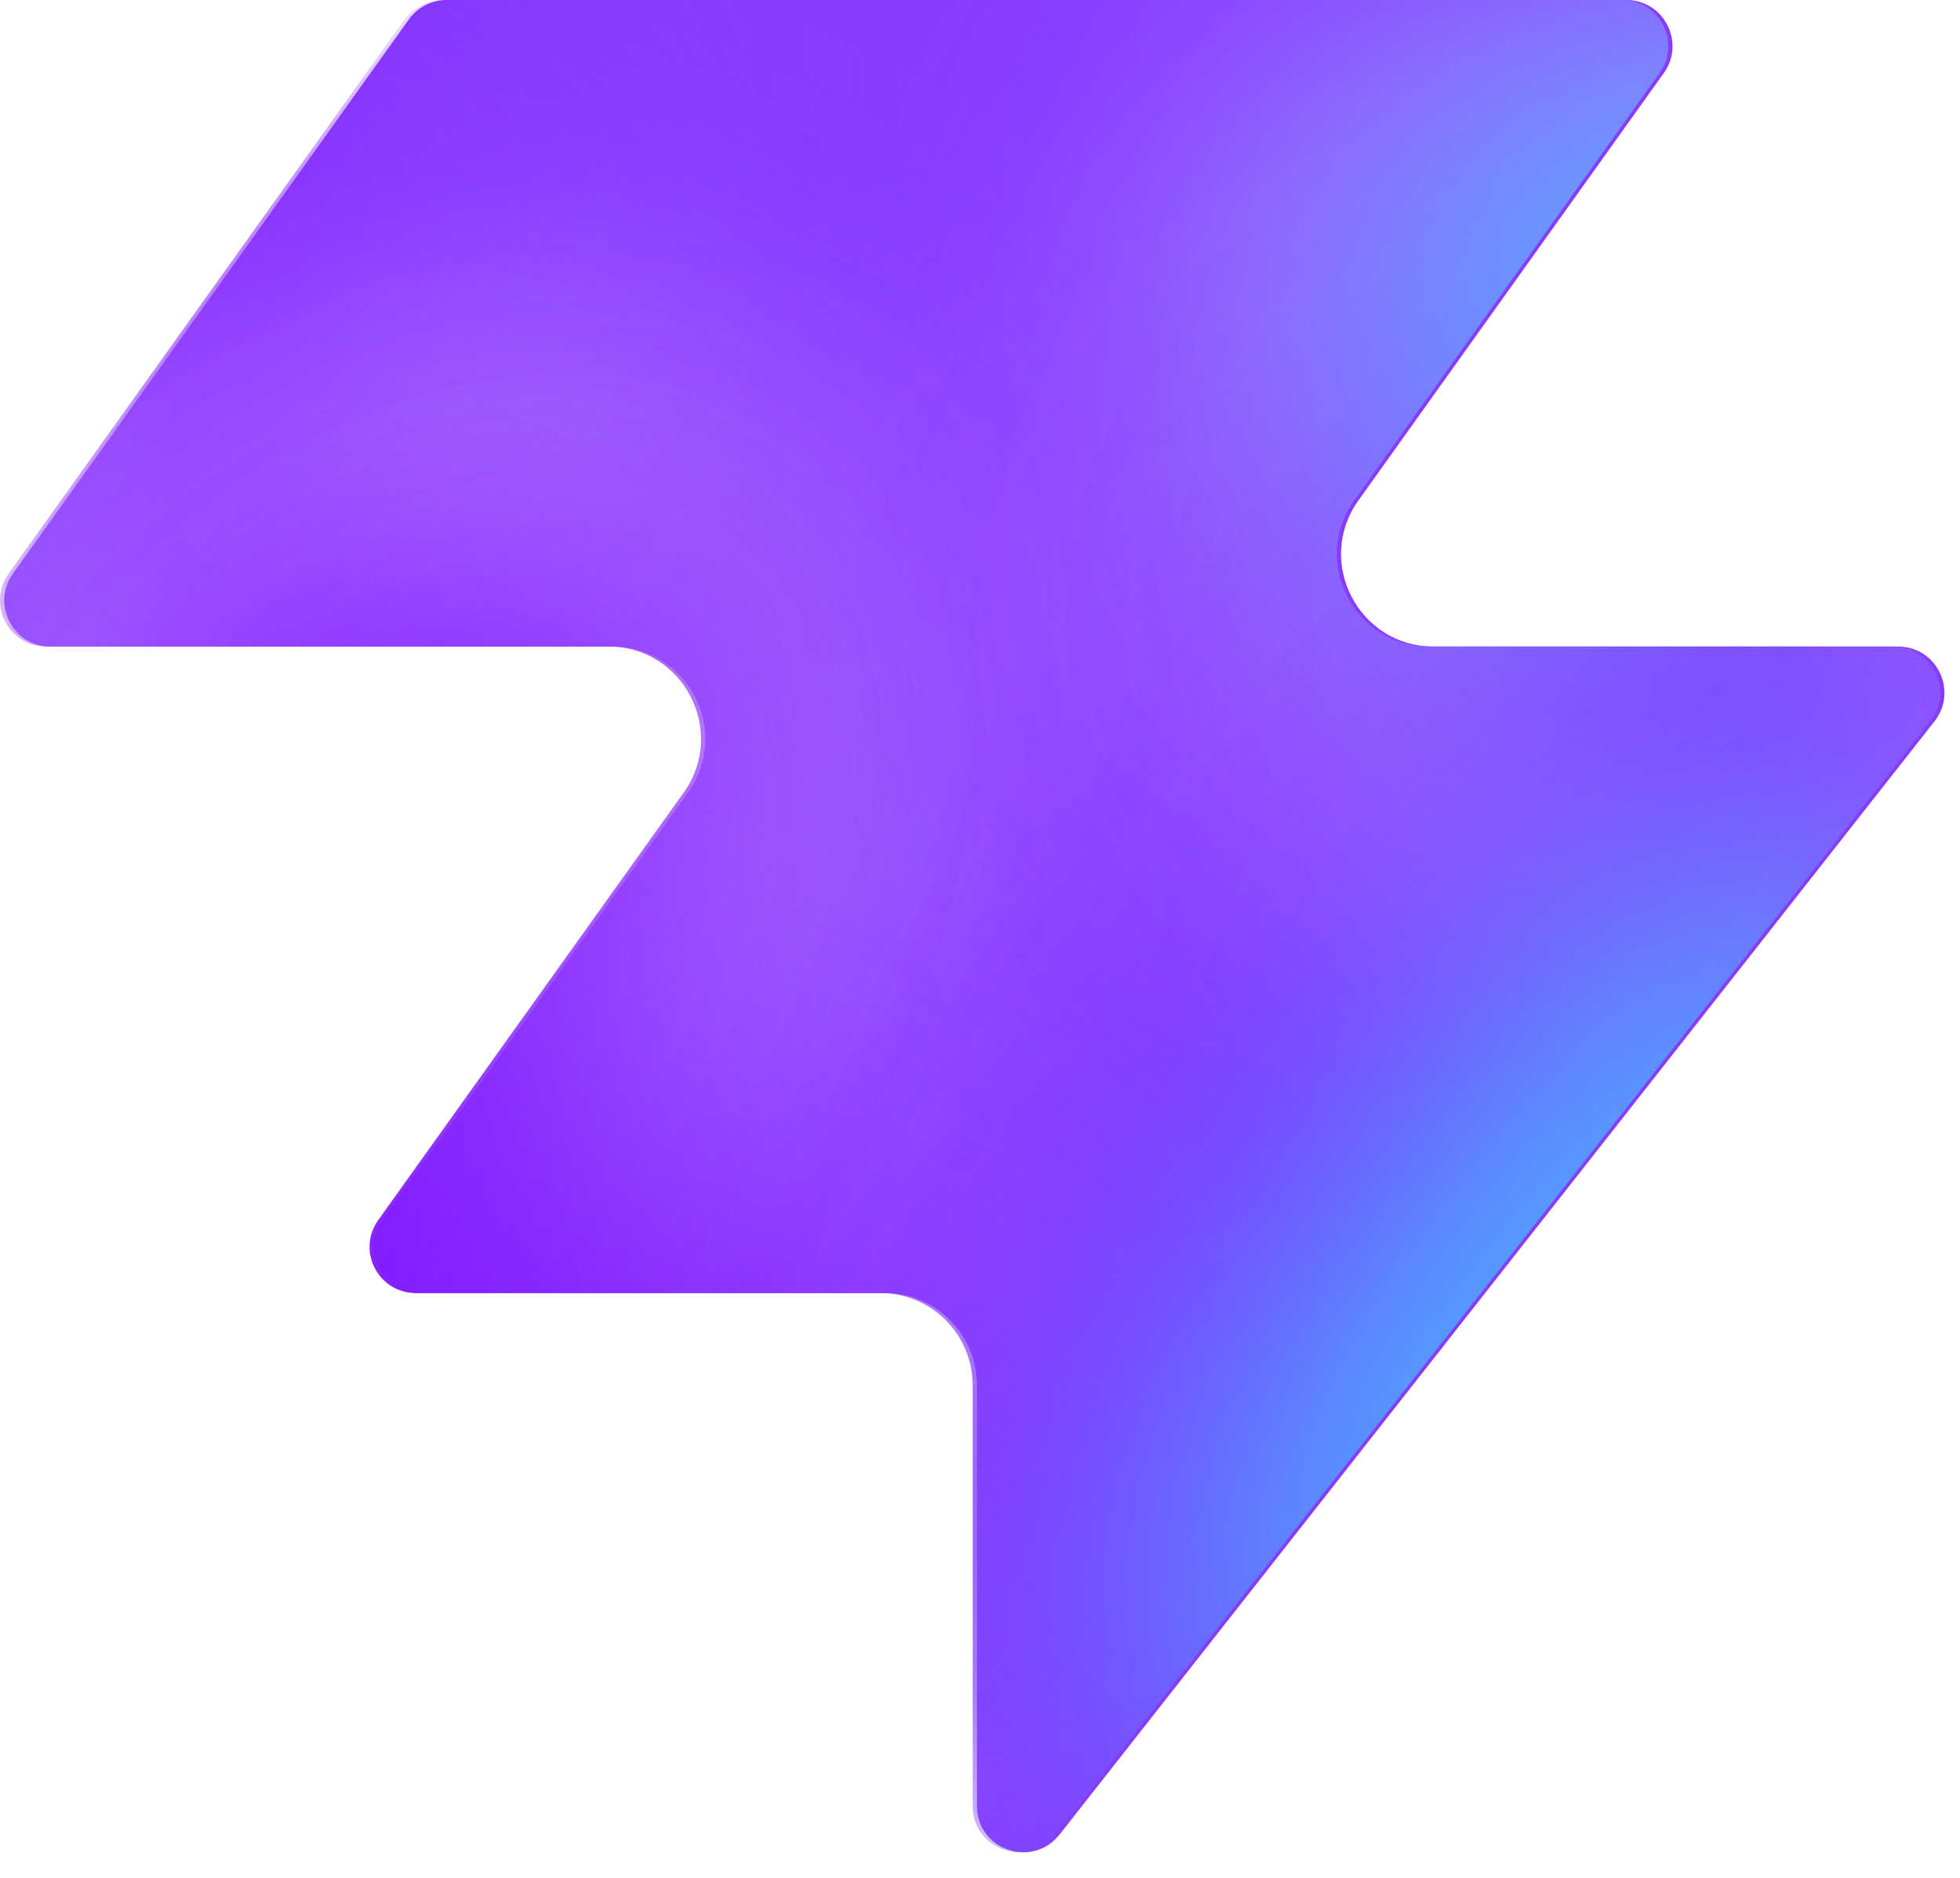
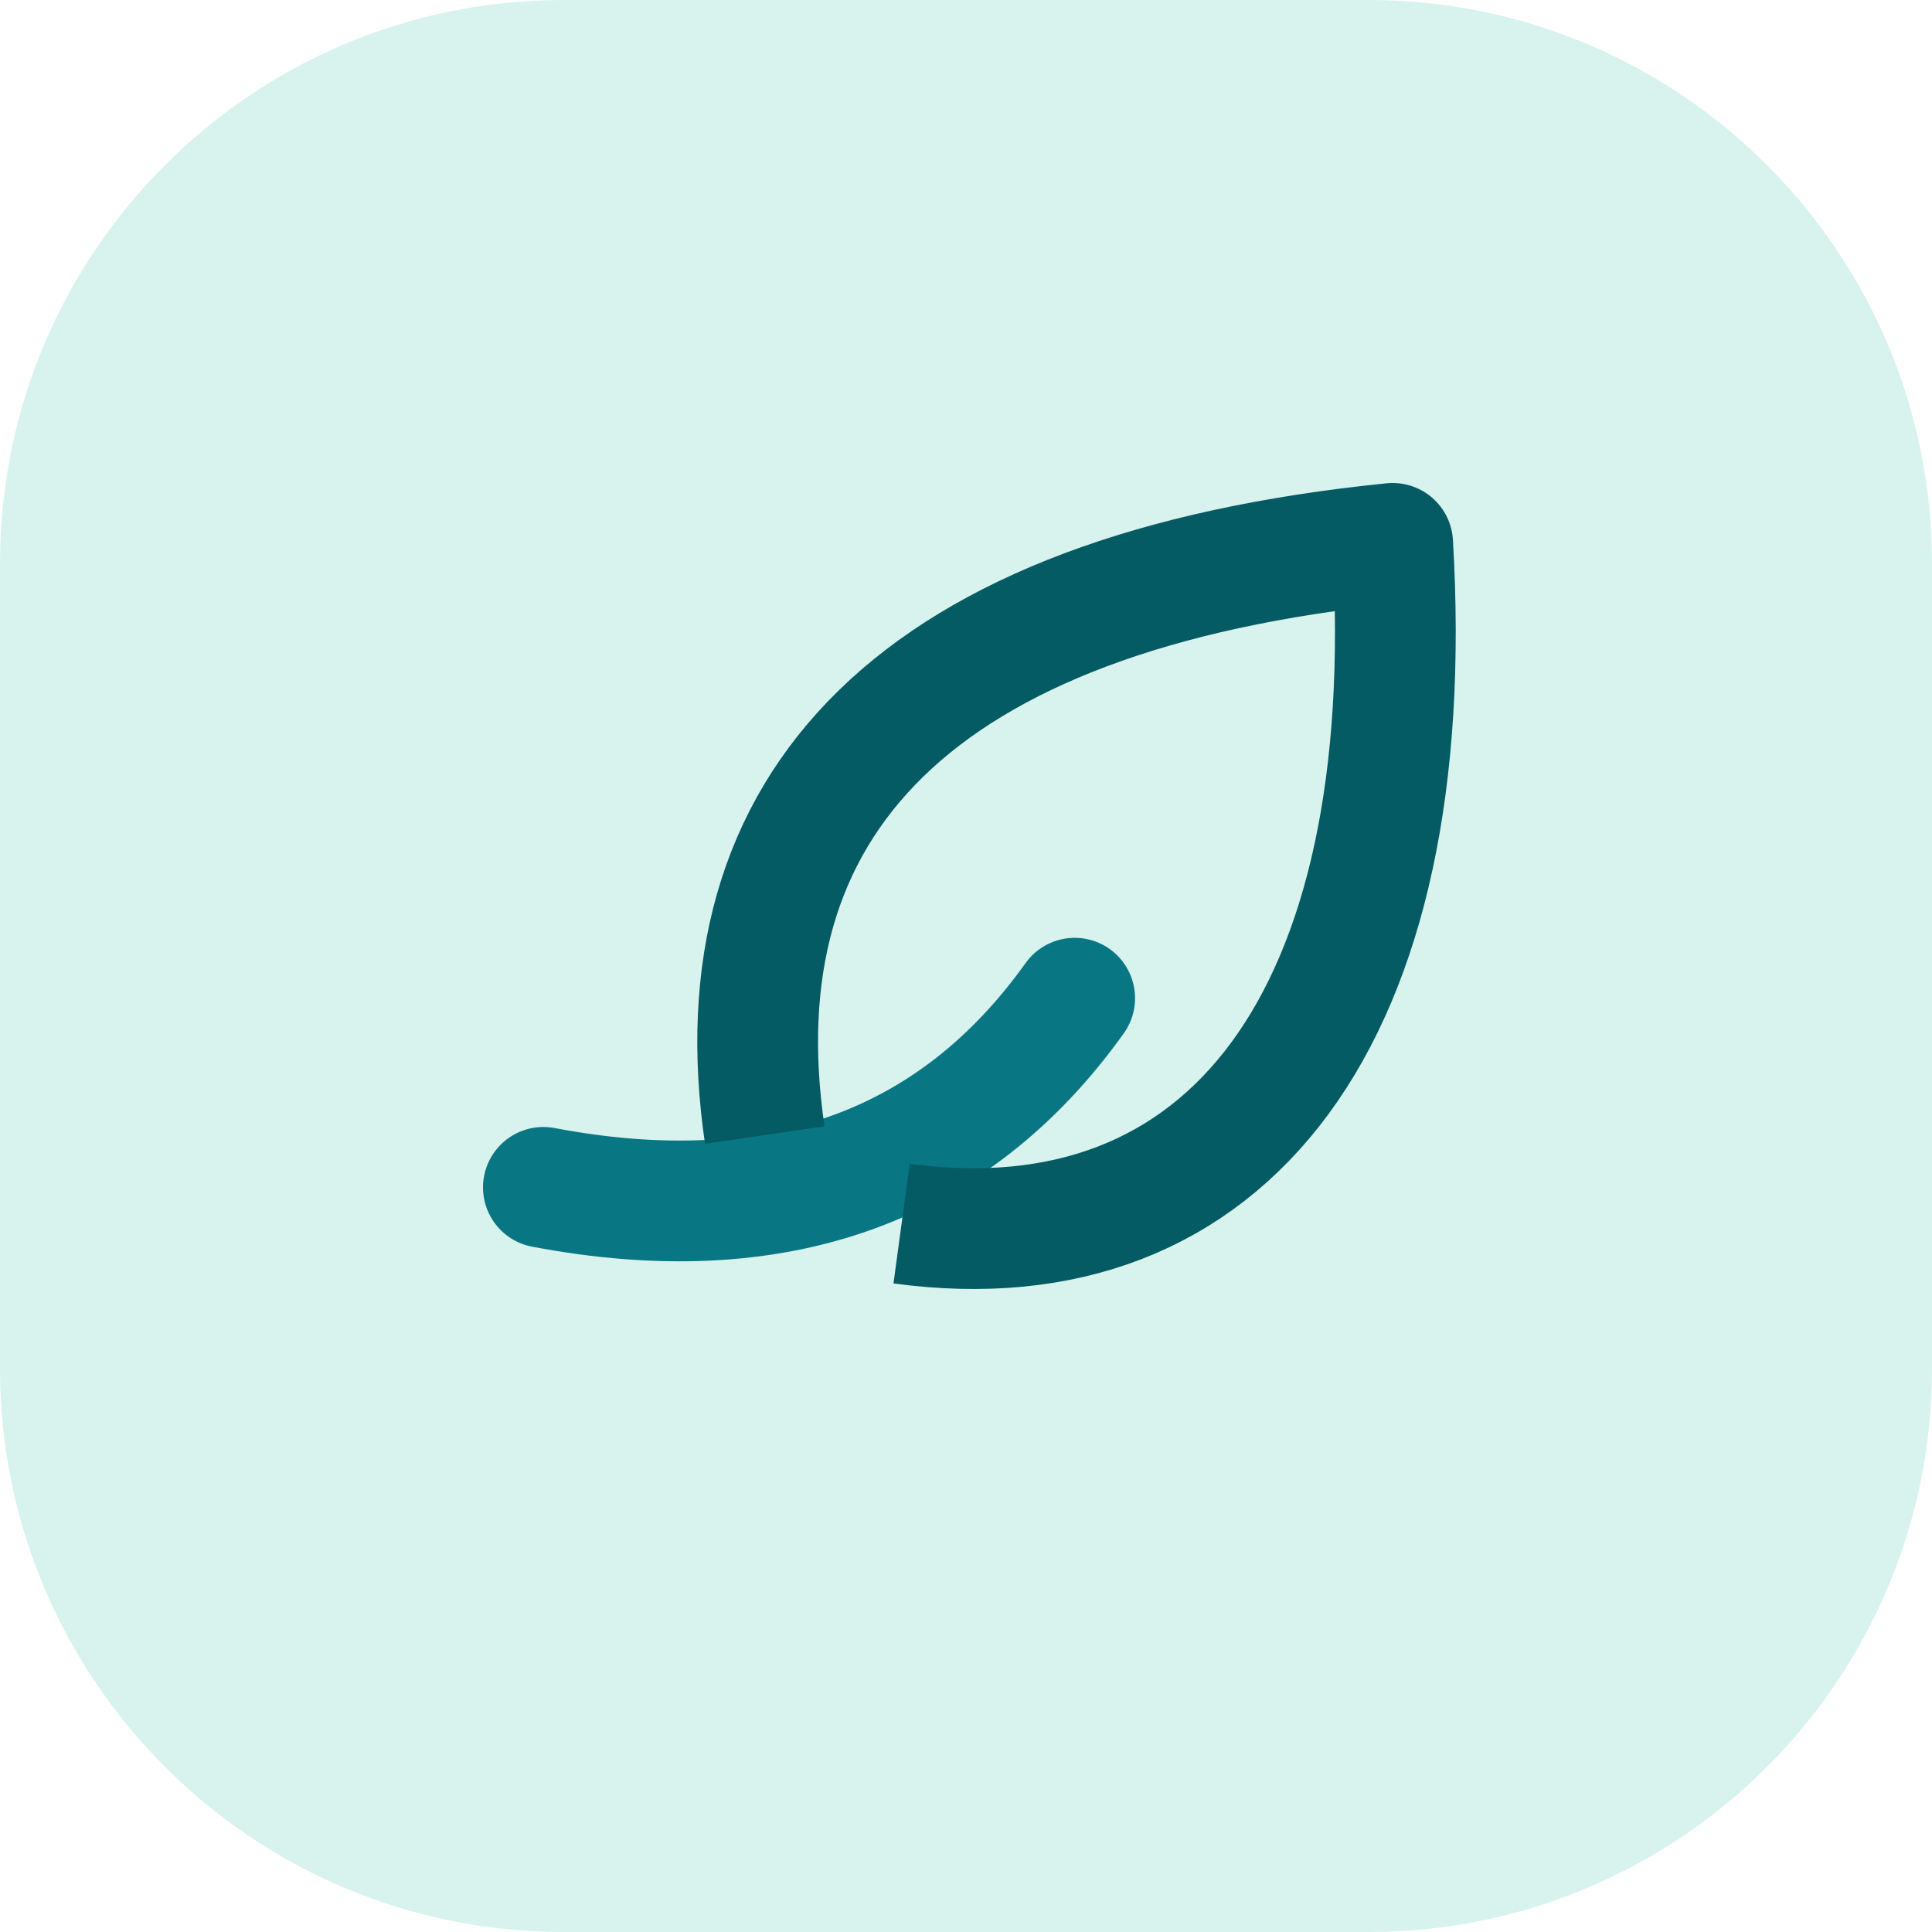
- <svg xmlns="http://www.w3.org/2000/svg" width="48" height="46" fill="none" viewBox="0 0 48 46">
-   <path fill="#863bff" d="M25.946 44.938c-.664.845-2.021.375-2.021-.698V33.937a2.26 2.26 0 0 0-2.262-2.262H10.287c-.92 0-1.456-1.04-.92-1.788l7.48-10.471c1.07-1.497 0-3.578-1.842-3.578H1.237c-.92 0-1.456-1.04-.92-1.788L10.013.474c.214-.297.556-.474.92-.474h28.894c.92 0 1.456 1.04.92 1.788l-7.48 10.471c-1.07 1.498 0 3.579 1.842 3.579h11.377c.943 0 1.473 1.088.89 1.83L25.947 44.94z" style="fill:#863bff;fill:color(display-p3 .525 .23 1);fill-opacity:1" />
-   <mask id="a" width="48" height="46" x="0" y="0" maskUnits="userSpaceOnUse" style="mask-type:alpha">
-     <path fill="#000" d="M25.842 44.938c-.664.844-2.021.375-2.021-.698V33.937a2.26 2.26 0 0 0-2.262-2.262H10.183c-.92 0-1.456-1.04-.92-1.788l7.48-10.471c1.07-1.498 0-3.579-1.842-3.579H1.133c-.92 0-1.456-1.04-.92-1.787L9.91.473c.214-.297.556-.474.92-.474h28.894c.92 0 1.456 1.04.92 1.788l-7.48 10.471c-1.07 1.498 0 3.578 1.842 3.578h11.377c.943 0 1.473 1.088.89 1.832L25.843 44.94z" style="fill:#000;fill-opacity:1" />
-   </mask>
-   <g mask="url(#a)">
-     <g filter="url(#b)">
-       <ellipse cx="5.508" cy="14.704" fill="#ede6ff" rx="5.508" ry="14.704" style="fill:#ede6ff;fill:color(display-p3 .927 .903 1);fill-opacity:1" transform="matrix(.00324 1 1 -.00324 -4.47 31.516)" />
-     </g>
-     <g filter="url(#c)">
-       <ellipse cx="10.399" cy="29.851" fill="#ede6ff" rx="10.399" ry="29.851" style="fill:#ede6ff;fill:color(display-p3 .927 .903 1);fill-opacity:1" transform="matrix(.00324 1 1 -.00324 -39.328 7.883)" />
-     </g>
-     <g filter="url(#d)">
-       <ellipse cx="5.508" cy="30.487" fill="#7e14ff" rx="5.508" ry="30.487" style="fill:#7e14ff;fill:color(display-p3 .492 .077 1);fill-opacity:1" transform="rotate(89.814 -25.913 -14.639)scale(1 -1)" />
-     </g>
-     <g filter="url(#e)">
-       <ellipse cx="5.508" cy="30.599" fill="#7e14ff" rx="5.508" ry="30.599" style="fill:#7e14ff;fill:color(display-p3 .492 .077 1);fill-opacity:1" transform="rotate(89.814 -32.644 -3.334)scale(1 -1)" />
-     </g>
-     <g filter="url(#f)">
-       <ellipse cx="5.508" cy="30.599" fill="#7e14ff" rx="5.508" ry="30.599" style="fill:#7e14ff;fill:color(display-p3 .492 .077 1);fill-opacity:1" transform="matrix(.00324 1 1 -.00324 -34.34 30.47)" />
-     </g>
-     <g filter="url(#g)">
-       <ellipse cx="14.072" cy="22.078" fill="#ede6ff" rx="14.072" ry="22.078" style="fill:#ede6ff;fill:color(display-p3 .927 .903 1);fill-opacity:1" transform="rotate(93.35 24.506 48.493)scale(-1 1)" />
-     </g>
-     <g filter="url(#h)">
-       <ellipse cx="3.47" cy="21.501" fill="#7e14ff" rx="3.47" ry="21.501" style="fill:#7e14ff;fill:color(display-p3 .492 .077 1);fill-opacity:1" transform="rotate(89.009 28.708 47.59)scale(-1 1)" />
-     </g>
-     <g filter="url(#i)">
-       <ellipse cx="3.47" cy="21.501" fill="#7e14ff" rx="3.47" ry="21.501" style="fill:#7e14ff;fill:color(display-p3 .492 .077 1);fill-opacity:1" transform="rotate(89.009 28.708 47.59)scale(-1 1)" />
-     </g>
-     <g filter="url(#j)">
-       <ellipse cx=".387" cy="8.972" fill="#7e14ff" rx="4.407" ry="29.108" style="fill:#7e14ff;fill:color(display-p3 .492 .077 1);fill-opacity:1" transform="rotate(39.51 .387 8.972)" />
-     </g>
-     <g filter="url(#k)">
-       <ellipse cx="47.523" cy="-6.092" fill="#7e14ff" rx="4.407" ry="29.108" style="fill:#7e14ff;fill:color(display-p3 .492 .077 1);fill-opacity:1" transform="rotate(37.892 47.523 -6.092)" />
-     </g>
-     <g filter="url(#l)">
-       <ellipse cx="41.412" cy="6.333" fill="#47bfff" rx="5.971" ry="9.665" style="fill:#47bfff;fill:color(display-p3 .28 .748 1);fill-opacity:1" transform="rotate(37.892 41.412 6.333)" />
-     </g>
-     <g filter="url(#m)">
-       <ellipse cx="-1.879" cy="38.332" fill="#7e14ff" rx="4.407" ry="29.108" style="fill:#7e14ff;fill:color(display-p3 .492 .077 1);fill-opacity:1" transform="rotate(37.892 -1.88 38.332)" />
-     </g>
-     <g filter="url(#n)">
-       <ellipse cx="-1.879" cy="38.332" fill="#7e14ff" rx="4.407" ry="29.108" style="fill:#7e14ff;fill:color(display-p3 .492 .077 1);fill-opacity:1" transform="rotate(37.892 -1.88 38.332)" />
-     </g>
-     <g filter="url(#o)">
-       <ellipse cx="35.651" cy="29.907" fill="#7e14ff" rx="4.407" ry="29.108" style="fill:#7e14ff;fill:color(display-p3 .492 .077 1);fill-opacity:1" transform="rotate(37.892 35.651 29.907)" />
-     </g>
-     <g filter="url(#p)">
-       <ellipse cx="38.418" cy="32.4" fill="#47bfff" rx="5.971" ry="15.297" style="fill:#47bfff;fill:color(display-p3 .28 .748 1);fill-opacity:1" transform="rotate(37.892 38.418 32.4)" />
-     </g>
-   </g>
-   <defs>
-     <filter id="b" width="60.045" height="41.654" x="-19.77" y="16.149" color-interpolation-filters="sRGB" filterUnits="userSpaceOnUse">
-       <feFlood flood-opacity="0" result="BackgroundImageFix" />
-       <feBlend in="SourceGraphic" in2="BackgroundImageFix" result="shape" />
-       <feGaussianBlur result="effect1_foregroundBlur_2002_17158" stdDeviation="7.659" />
-     </filter>
-     <filter id="c" width="90.34" height="51.437" x="-54.613" y="-7.533" color-interpolation-filters="sRGB" filterUnits="userSpaceOnUse">
-       <feFlood flood-opacity="0" result="BackgroundImageFix" />
-       <feBlend in="SourceGraphic" in2="BackgroundImageFix" result="shape" />
-       <feGaussianBlur result="effect1_foregroundBlur_2002_17158" stdDeviation="7.659" />
-     </filter>
-     <filter id="d" width="79.355" height="29.4" x="-49.64" y="2.03" color-interpolation-filters="sRGB" filterUnits="userSpaceOnUse">
-       <feFlood flood-opacity="0" result="BackgroundImageFix" />
-       <feBlend in="SourceGraphic" in2="BackgroundImageFix" result="shape" />
-       <feGaussianBlur result="effect1_foregroundBlur_2002_17158" stdDeviation="4.596" />
-     </filter>
-     <filter id="e" width="79.579" height="29.4" x="-45.045" y="20.029" color-interpolation-filters="sRGB" filterUnits="userSpaceOnUse">
-       <feFlood flood-opacity="0" result="BackgroundImageFix" />
-       <feBlend in="SourceGraphic" in2="BackgroundImageFix" result="shape" />
-       <feGaussianBlur result="effect1_foregroundBlur_2002_17158" stdDeviation="4.596" />
-     </filter>
-     <filter id="f" width="79.579" height="29.4" x="-43.513" y="21.178" color-interpolation-filters="sRGB" filterUnits="userSpaceOnUse">
-       <feFlood flood-opacity="0" result="BackgroundImageFix" />
-       <feBlend in="SourceGraphic" in2="BackgroundImageFix" result="shape" />
-       <feGaussianBlur result="effect1_foregroundBlur_2002_17158" stdDeviation="4.596" />
-     </filter>
-     <filter id="g" width="74.749" height="58.852" x="15.756" y="-17.901" color-interpolation-filters="sRGB" filterUnits="userSpaceOnUse">
-       <feFlood flood-opacity="0" result="BackgroundImageFix" />
-       <feBlend in="SourceGraphic" in2="BackgroundImageFix" result="shape" />
-       <feGaussianBlur result="effect1_foregroundBlur_2002_17158" stdDeviation="7.659" />
-     </filter>
-     <filter id="h" width="61.377" height="25.362" x="23.548" y="2.284" color-interpolation-filters="sRGB" filterUnits="userSpaceOnUse">
-       <feFlood flood-opacity="0" result="BackgroundImageFix" />
-       <feBlend in="SourceGraphic" in2="BackgroundImageFix" result="shape" />
-       <feGaussianBlur result="effect1_foregroundBlur_2002_17158" stdDeviation="4.596" />
-     </filter>
-     <filter id="i" width="61.377" height="25.362" x="23.548" y="2.284" color-interpolation-filters="sRGB" filterUnits="userSpaceOnUse">
-       <feFlood flood-opacity="0" result="BackgroundImageFix" />
-       <feBlend in="SourceGraphic" in2="BackgroundImageFix" result="shape" />
-       <feGaussianBlur result="effect1_foregroundBlur_2002_17158" stdDeviation="4.596" />
-     </filter>
-     <filter id="j" width="56.045" height="63.649" x="-27.636" y="-22.853" color-interpolation-filters="sRGB" filterUnits="userSpaceOnUse">
-       <feFlood flood-opacity="0" result="BackgroundImageFix" />
-       <feBlend in="SourceGraphic" in2="BackgroundImageFix" result="shape" />
-       <feGaussianBlur result="effect1_foregroundBlur_2002_17158" stdDeviation="4.596" />
-     </filter>
-     <filter id="k" width="54.814" height="64.646" x="20.116" y="-38.415" color-interpolation-filters="sRGB" filterUnits="userSpaceOnUse">
-       <feFlood flood-opacity="0" result="BackgroundImageFix" />
-       <feBlend in="SourceGraphic" in2="BackgroundImageFix" result="shape" />
-       <feGaussianBlur result="effect1_foregroundBlur_2002_17158" stdDeviation="4.596" />
-     </filter>
-     <filter id="l" width="33.541" height="35.313" x="24.641" y="-11.323" color-interpolation-filters="sRGB" filterUnits="userSpaceOnUse">
-       <feFlood flood-opacity="0" result="BackgroundImageFix" />
-       <feBlend in="SourceGraphic" in2="BackgroundImageFix" result="shape" />
-       <feGaussianBlur result="effect1_foregroundBlur_2002_17158" stdDeviation="4.596" />
-     </filter>
-     <filter id="m" width="54.814" height="64.646" x="-29.286" y="6.009" color-interpolation-filters="sRGB" filterUnits="userSpaceOnUse">
-       <feFlood flood-opacity="0" result="BackgroundImageFix" />
-       <feBlend in="SourceGraphic" in2="BackgroundImageFix" result="shape" />
-       <feGaussianBlur result="effect1_foregroundBlur_2002_17158" stdDeviation="4.596" />
-     </filter>
-     <filter id="n" width="54.814" height="64.646" x="-29.286" y="6.009" color-interpolation-filters="sRGB" filterUnits="userSpaceOnUse">
-       <feFlood flood-opacity="0" result="BackgroundImageFix" />
-       <feBlend in="SourceGraphic" in2="BackgroundImageFix" result="shape" />
-       <feGaussianBlur result="effect1_foregroundBlur_2002_17158" stdDeviation="4.596" />
-     </filter>
-     <filter id="o" width="54.814" height="64.646" x="8.244" y="-2.416" color-interpolation-filters="sRGB" filterUnits="userSpaceOnUse">
-       <feFlood flood-opacity="0" result="BackgroundImageFix" />
-       <feBlend in="SourceGraphic" in2="BackgroundImageFix" result="shape" />
-       <feGaussianBlur result="effect1_foregroundBlur_2002_17158" stdDeviation="4.596" />
-     </filter>
-     <filter id="p" width="39.409" height="43.623" x="18.713" y="10.588" color-interpolation-filters="sRGB" filterUnits="userSpaceOnUse">
-       <feFlood flood-opacity="0" result="BackgroundImageFix" />
-       <feBlend in="SourceGraphic" in2="BackgroundImageFix" result="shape" />
-       <feGaussianBlur result="effect1_foregroundBlur_2002_17158" stdDeviation="4.596" />
-     </filter>
-   </defs>
+ <svg xmlns="http://www.w3.org/2000/svg" viewBox="0 0 48 48">
+   <rect width="48" height="48" rx="14" fill="#d8f2ee" />
+   <path d="M13.5 29.5c5.8 1.1 10.2-.5 13.2-4.7" fill="none" stroke="#087783" stroke-width="3" stroke-linecap="round" />
+   <path d="M19 28.2c-1.2-8.2 3.7-13.5 15.6-14.7.7 11.8-4.1 18-12.2 16.9" fill="none" stroke="#045b63" stroke-width="3" stroke-linejoin="round" />
</svg>
